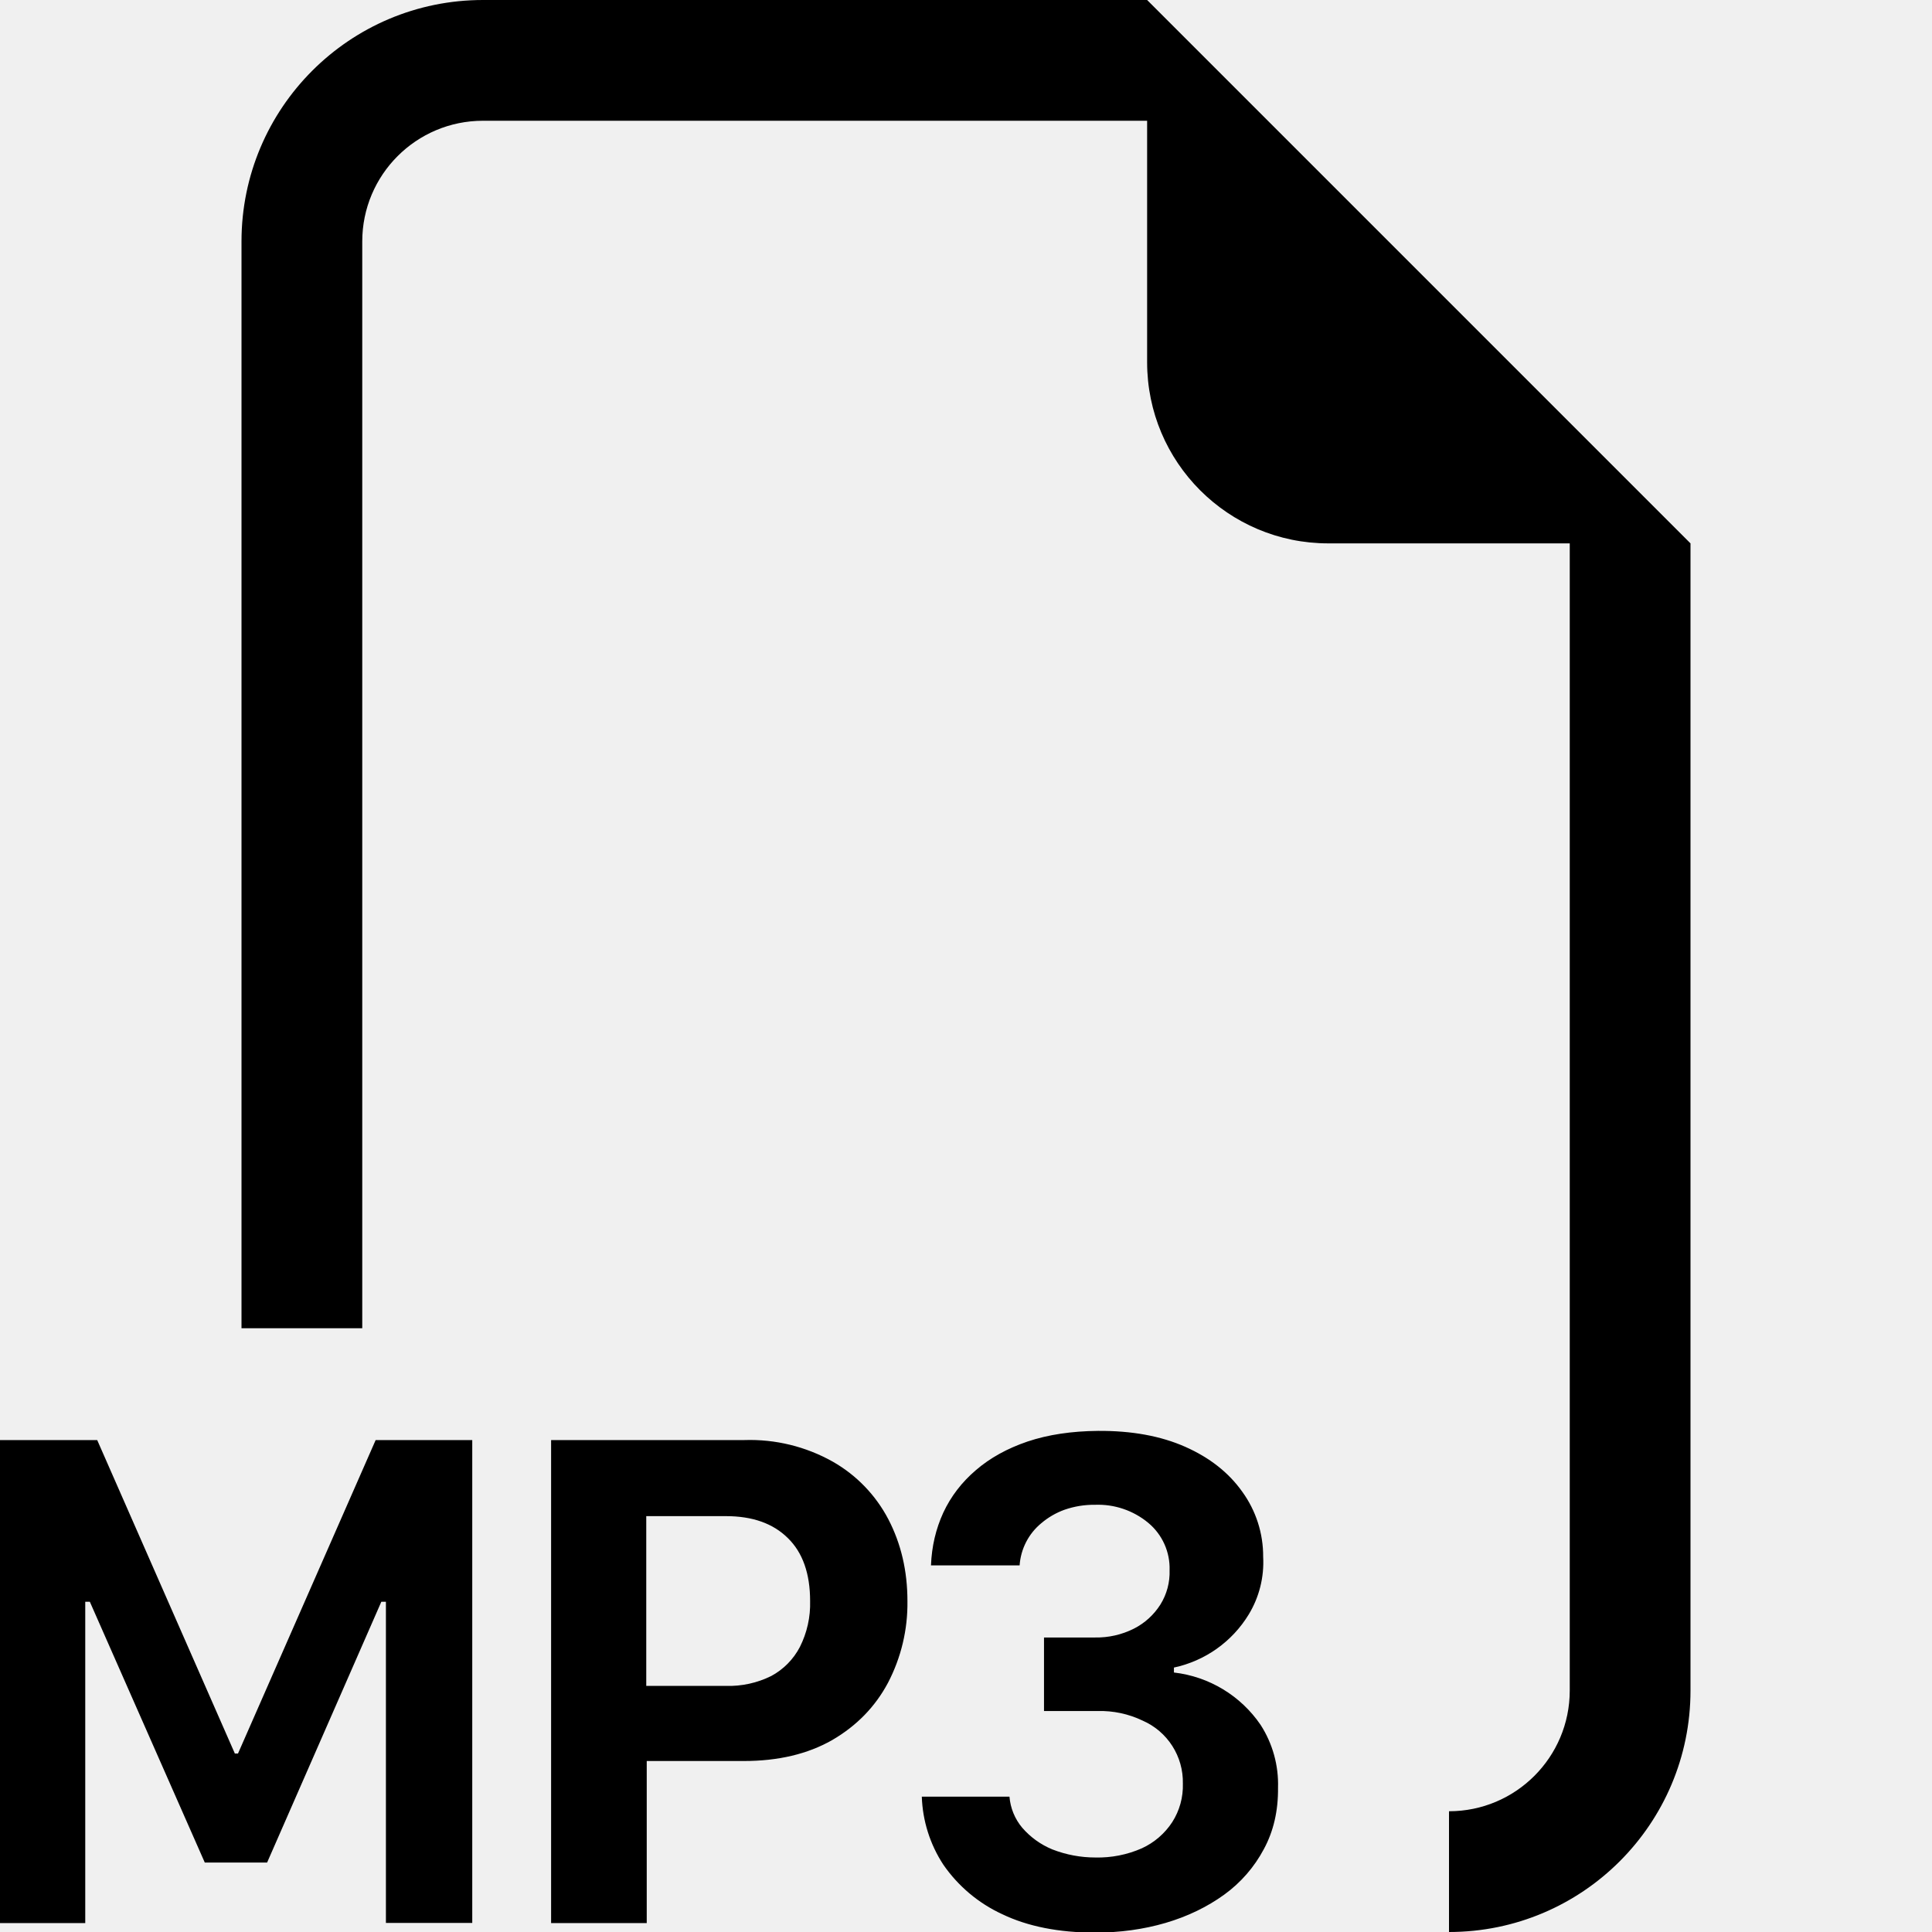
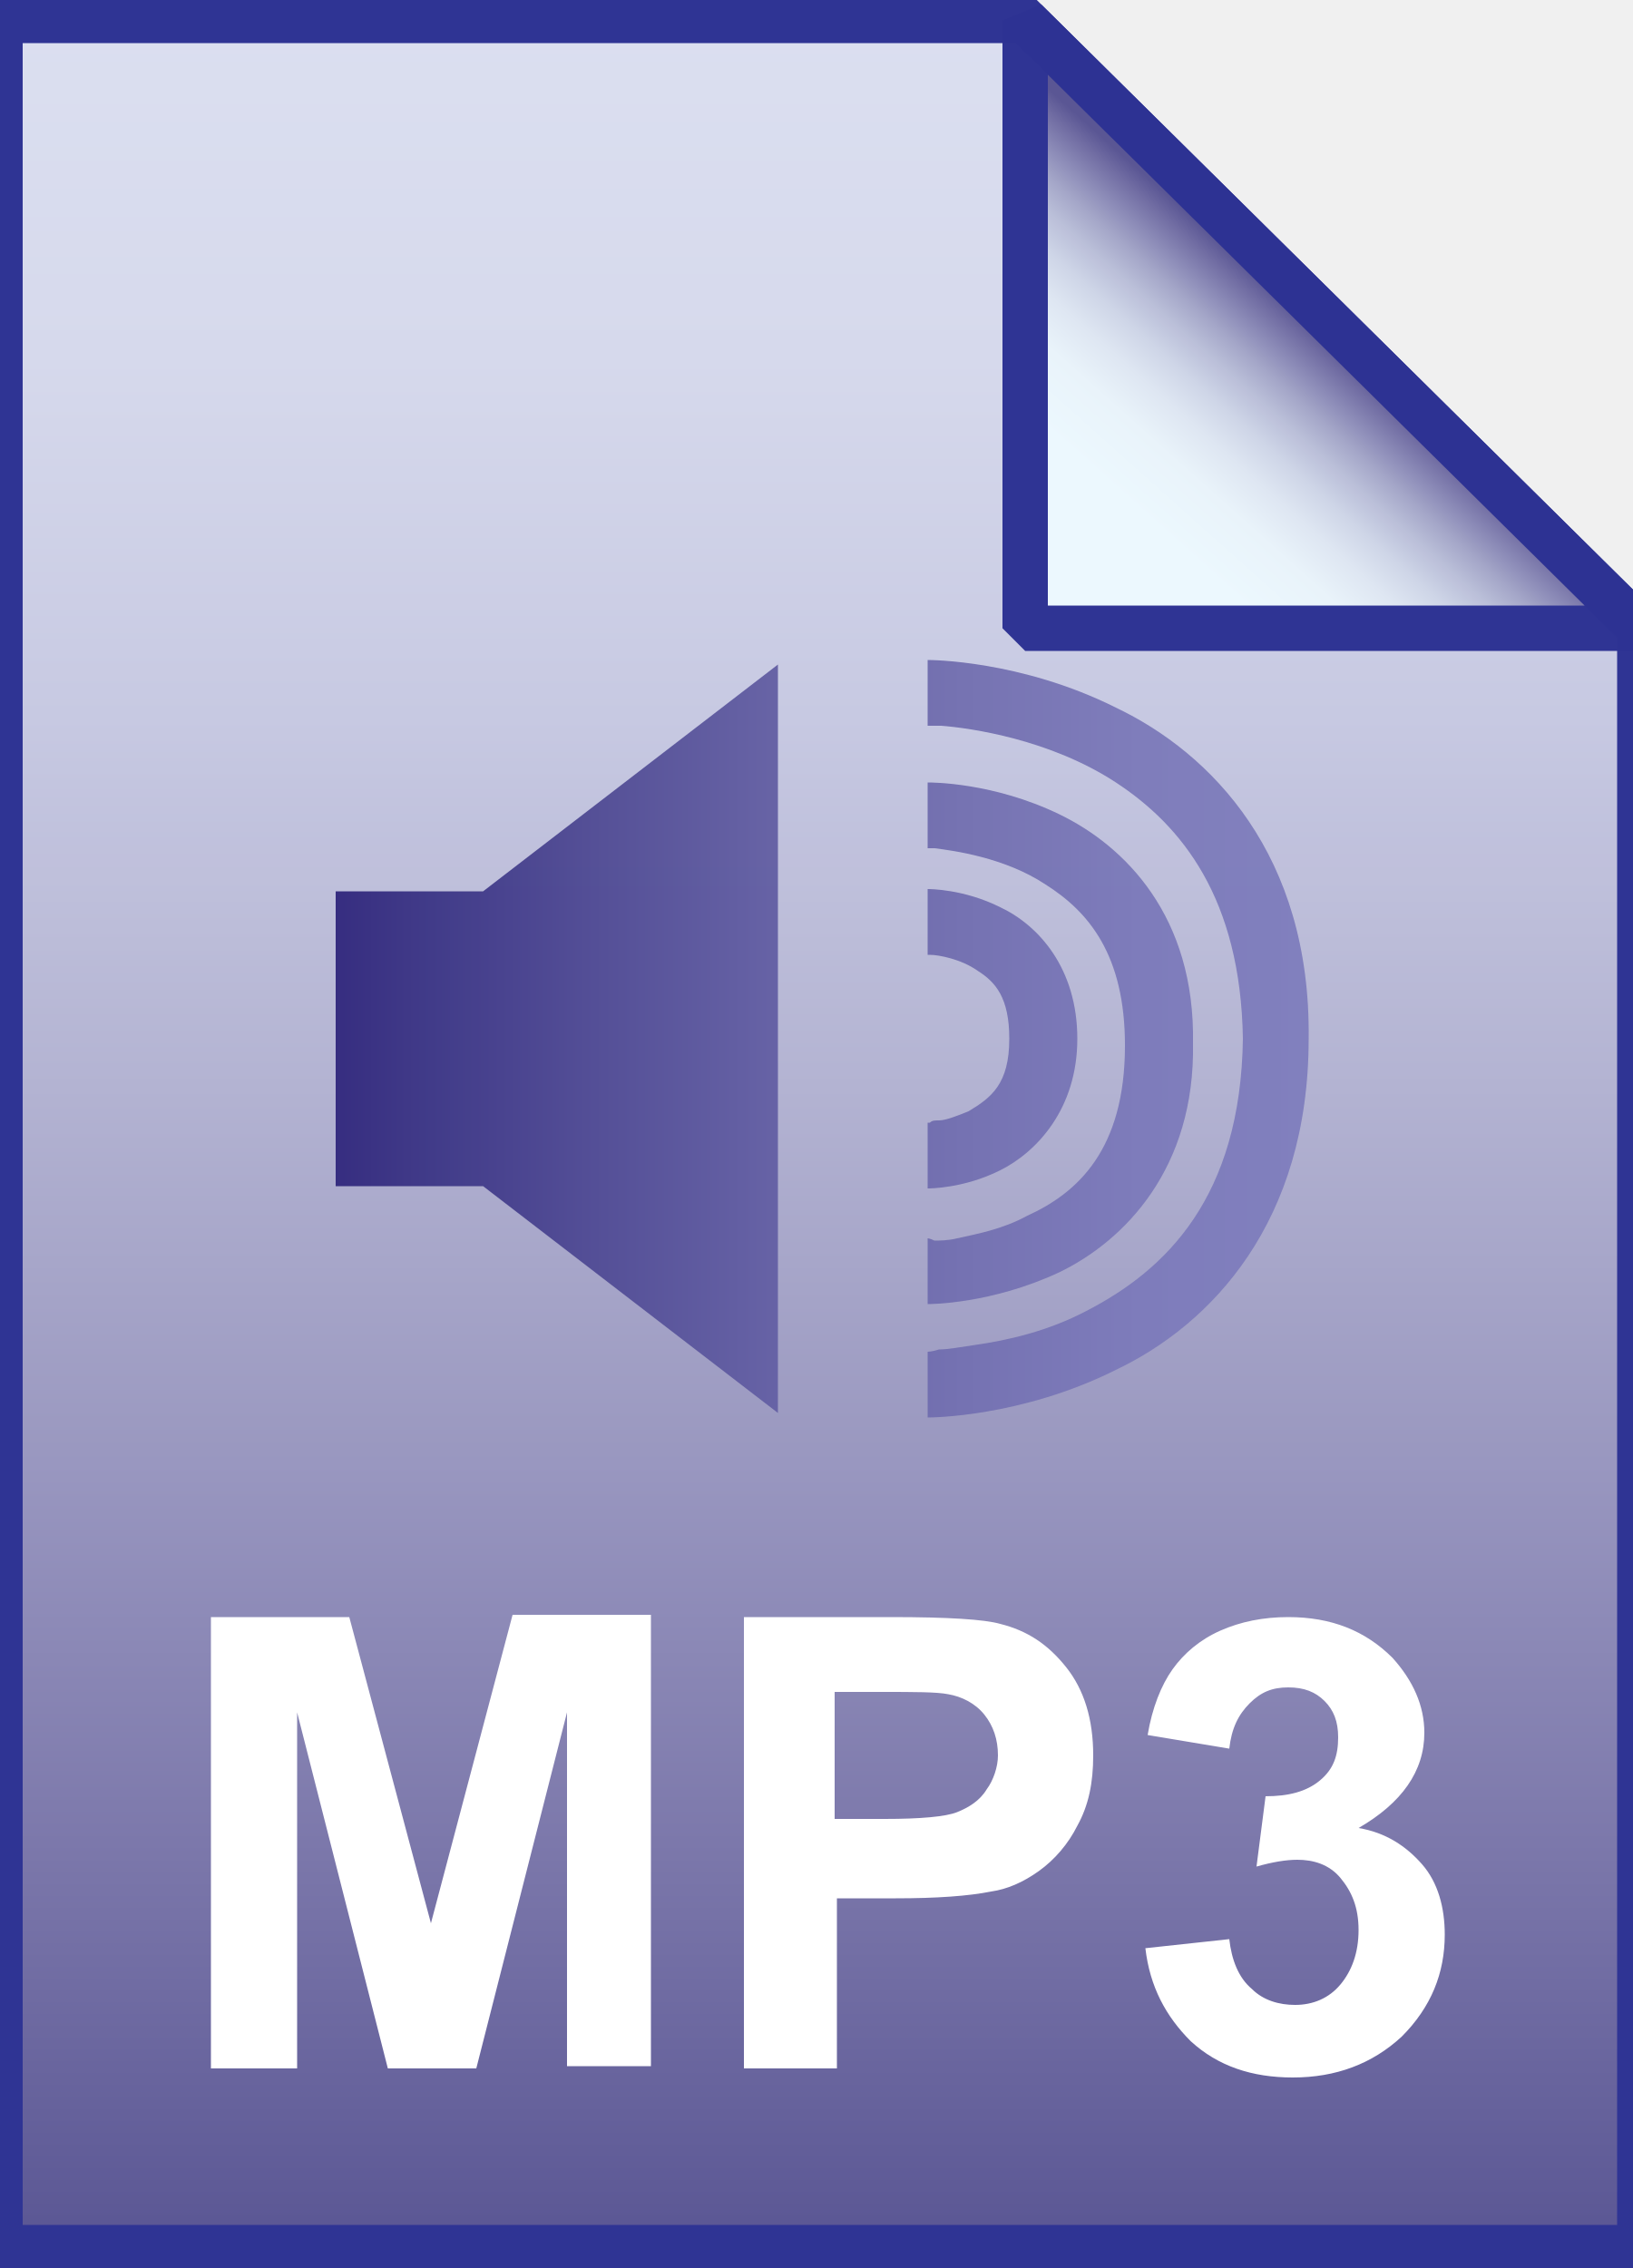
- <svg xmlns="http://www.w3.org/2000/svg" width="16" height="16" fill="currentColor" class="bi bi-filetype-mp3" viewBox="0 0 16 16">
-   <path fill-rule="evenodd" d="M14 4.5V14a2 2 0 0 1-2 2v-1a1 1 0 0 0 1-1V4.5h-2A1.5 1.5 0 0 1 9.5 3V1H4a1 1 0 0 0-1 1v9H2V2a2 2 0 0 1 2-2h5.5L14 4.5Zm-4.911 9.67h-.443v-.609h.422a.688.688 0 0 0 .322-.073.558.558 0 0 0 .22-.2.505.505 0 0 0 .076-.284.49.49 0 0 0-.176-.392.652.652 0 0 0-.442-.15.74.74 0 0 0-.252.041.625.625 0 0 0-.193.112.496.496 0 0 0-.179.349H7.71c.006-.157.04-.302.102-.437.063-.135.153-.252.27-.352.117-.101.26-.18.428-.237.17-.057.364-.086.583-.088.279-.002.52.042.723.132.203.09.36.214.472.372a.91.91 0 0 1 .173.539.833.833 0 0 1-.12.478.96.96 0 0 1-.619.439v.041a1.008 1.008 0 0 1 .718.434.909.909 0 0 1 .144.521c.002.19-.037.359-.117.507a1.104 1.104 0 0 1-.329.378c-.14.101-.302.18-.486.234-.182.053-.376.08-.583.08-.3 0-.558-.051-.77-.153a1.206 1.206 0 0 1-.487-.41 1.094 1.094 0 0 1-.178-.563h.726a.457.457 0 0 0 .106.258.664.664 0 0 0 .249.179.98.98 0 0 0 .357.067.903.903 0 0 0 .384-.076.598.598 0 0 0 .252-.217.56.56 0 0 0 .088-.319.556.556 0 0 0-.334-.522.81.81 0 0 0-.372-.079ZM.706 15.925v-2.66h.038l.952 2.16h.516l.946-2.16h.038v2.66h.715v-3.999h-.8l-1.14 2.596h-.026l-1.14-2.596H0v4h.706Zm5.458-3.999h-1.6v4h.792v-1.342h.803c.287 0 .53-.058.732-.173.203-.118.357-.276.463-.475a1.42 1.42 0 0 0 .161-.677c0-.25-.053-.475-.158-.677a1.175 1.175 0 0 0-.46-.477 1.4 1.4 0 0 0-.733-.179Zm.545 1.333a.795.795 0 0 1-.085.381.574.574 0 0 1-.237.24.793.793 0 0 1-.375.082h-.66v-1.406h.66c.219 0 .39.06.513.182.123.12.184.295.184.521Z" />
+ <svg xmlns="http://www.w3.org/2000/svg" id="Layer_1" viewBox="0 0 72 100">
+   <style>.st0{opacity:.99}</style>
+   <g class="st0">
+     <linearGradient id="SVGID_1_" gradientUnits="userSpaceOnUse" x1="36.15" y1="2.887" x2="36.15" y2="101.126" gradientTransform="matrix(1 0 0 -1 0 102)">
+       <stop offset="0" stop-color="#595593" />
+       <stop offset=".012" stop-color="#5b5794" />
+       <stop offset=".182" stop-color="#7b77aa" />
+       <stop offset=".352" stop-color="#9896bf" />
+       <stop offset=".521" stop-color="#b2b2d2" />
+       <stop offset=".687" stop-color="#c7c9e2" />
+       <stop offset=".848" stop-color="#d6d9ec" />
+       <stop offset="1" stop-color="#dbdff0" />
+     </linearGradient>
+     <path d="M45.2.9l27.1 26.8v71.4H0V.9h45.2z" fill="url(#SVGID_1_)" />
+     <path d="M45.2.9l27.1 26.8v71.4H0V.9h45.2z" fill-opacity="0" stroke="#2d3293" stroke-width="2" />
+   </g>
+   <path d="M9.3 91.2V71.3h6.1L19 84.8l3.6-13.6h6.1v19.9H25V75.5l-4 15.7h-3.9l-4-15.7v15.7H9.3zm23.5 0V71.3h6.5c2.5 0 4.1.1 4.8.3 1.2.3 2.1.9 2.9 1.9s1.2 2.3 1.2 3.9c0 1.2-.2 2.2-.7 3.1-.4.8-1 1.5-1.7 2s-1.4.8-2.1.9c-1 .2-2.4.3-4.2.3h-2.6v7.5h-4.1zm4-16.6v5.6H39c1.6 0 2.7-.1 3.2-.3.5-.2 1-.5 1.3-1 .3-.4.5-1 .5-1.5 0-.7-.2-1.3-.6-1.8-.4-.5-1-.8-1.6-.9-.5-.1-1.5-.1-2.9-.1h-2.1zm13.7 11.3l3.7-.4c.1.9.4 1.7 1 2.2.5.5 1.2.7 1.9.7.8 0 1.5-.3 2-.9.5-.6.8-1.4.8-2.4s-.3-1.7-.8-2.3-1.2-.8-1.9-.8c-.5 0-1.1.1-1.8.3l.4-3.1c1 0 1.8-.2 2.4-.7s.8-1.1.8-1.9c0-.7-.2-1.2-.6-1.6s-.9-.6-1.6-.6c-.7 0-1.2.2-1.7.7-.5.5-.8 1.1-.9 2l-3.6-.6c.2-1.2.6-2.2 1.1-2.9.5-.7 1.2-1.3 2.1-1.7.9-.4 1.9-.6 3-.6 1.9 0 3.4.6 4.6 1.8.9 1 1.4 2.1 1.4 3.3 0 1.7-1 3.1-2.9 4.2 1.2.2 2.1.8 2.8 1.6.7.8 1 1.9 1 3.1 0 1.7-.6 3.2-1.9 4.5-1.3 1.2-2.9 1.8-4.8 1.8-1.8 0-3.3-.5-4.5-1.6-1.1-1.1-1.8-2.4-2-4.1z" fill="#fff" />
+   <g class="st0">
+     <linearGradient id="SVGID_2_" gradientUnits="userSpaceOnUse" x1="58.321" y1="87.273" x2="50.783" y2="78.839" gradientTransform="matrix(1 0 0 -1 0 102)">
+       <stop offset="0" stop-color="#595593" />
+       <stop offset=".07" stop-color="#706ca2" />
+       <stop offset=".159" stop-color="#8988b5" />
+       <stop offset=".255" stop-color="#a3a5c8" />
+       <stop offset=".359" stop-color="#babfd9" />
+       <stop offset=".471" stop-color="#ced5e7" />
+       <stop offset=".598" stop-color="#dee6f2" />
+       <stop offset=".751" stop-color="#e9f3fa" />
+       <stop offset="1" stop-color="#ecf8fe" />
+     </linearGradient>
+     <path d="M45.2.9l27.1 26.8H45.2V.9z" fill="url(#SVGID_2_)" />
+     <path d="M45.2.9l27.1 26.8H45.2V.9z" fill-opacity="0" stroke="#2d3293" stroke-width="2" stroke-linejoin="bevel" />
+   </g>
+   <linearGradient id="SVGID_3_" gradientUnits="userSpaceOnUse" x1="14.776" y1="56.174" x2="57.726" y2="56.174" gradientTransform="matrix(1 0 0 -1 0 102)">
+     <stop offset="0" stop-color="#352c7f" />
+     <stop offset=".074" stop-color="#3e3786" />
+     <stop offset=".266" stop-color="#544f96" />
+     <stop offset=".457" stop-color="#6763a5" />
+     <stop offset=".645" stop-color="#7572b1" />
+     <stop offset=".827" stop-color="#7e7cba" />
+     <stop offset="1" stop-color="#8180bd" />
+   </linearGradient>
+   <path d="M14.8 39.3h6.5l13-10v33l-13-10h-6.5v-13zm26.1 10.2v2.9c.1 0 1.6 0 3.2-.8s3.4-2.7 3.4-5.8c0-3.1-1.7-5-3.4-5.8-1.6-.8-3.1-.8-3.2-.8v2.9h.1c.4 0 1.4.2 2.1.7.8.5 1.4 1.2 1.4 3 0 2-.8 2.6-1.8 3.2-.5.2-1 .4-1.3.4-.2 0-.3 0-.4.1h-.1zm0 5.1v2.9c.1 0 2.8 0 5.8-1.4 2.9-1.4 6-4.6 5.9-10.1.1-5.6-3-8.7-5.9-10.1-2.9-1.4-5.6-1.4-5.8-1.4v2.9h.3c.8.1 3.1.4 4.9 1.6 1.9 1.2 3.5 3.1 3.5 7.1 0 4.6-2.1 6.5-4.3 7.5-1.1.6-2.2.8-3.1 1-.4.1-.8.1-1 .1-.2-.1-.3-.1-.3-.1zm0 5v2.9c.1 0 4.1 0 8.3-2.1 4.2-2 8.5-6.5 8.5-14.6.1-8.1-4.3-12.6-8.5-14.6-4.2-2.1-8.2-2.1-8.3-2.1V32h.6c1.3.1 4.8.6 7.7 2.5 2.9 1.9 5.5 5.1 5.6 11.3-.1 7-3.4 10.2-6.9 12-1.7.9-3.5 1.3-4.9 1.5-.7.1-1.2.2-1.6.2-.3.1-.5.1-.5.1zm0-27.5z" opacity=".99" fill="url(#SVGID_3_)" />
</svg>
